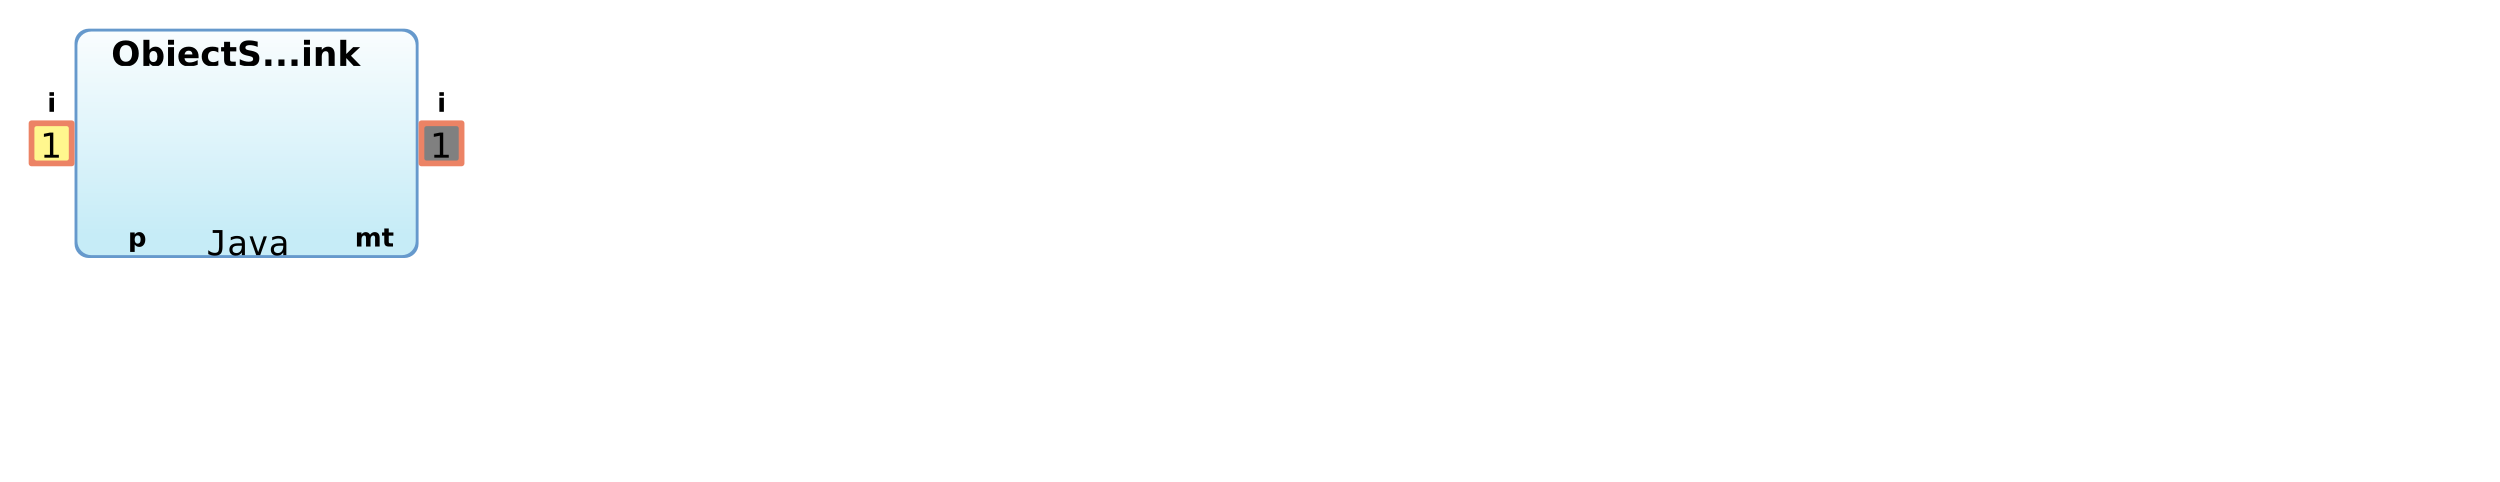
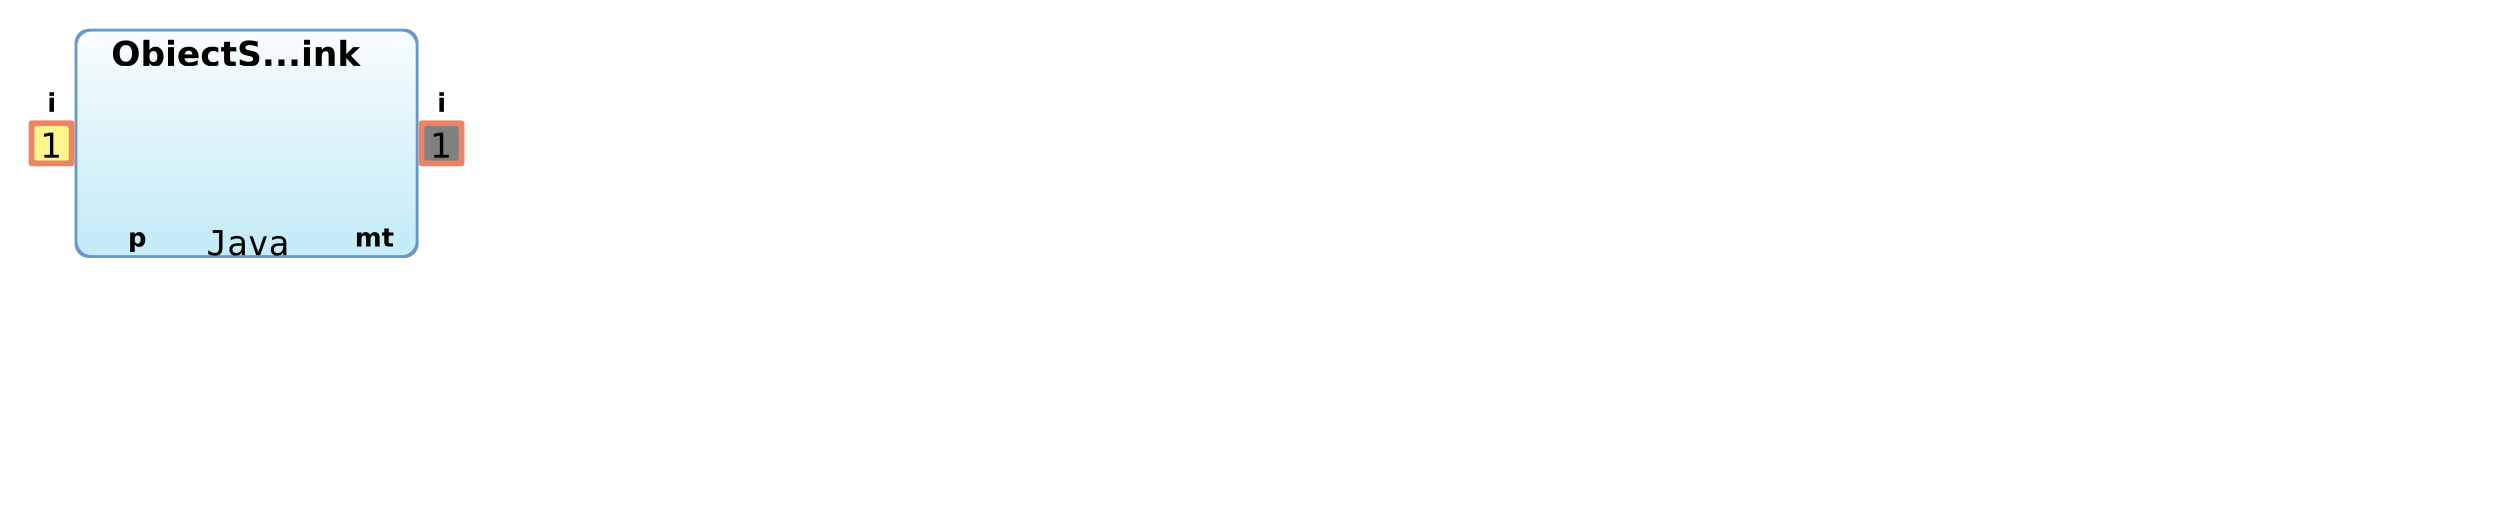
<svg xmlns="http://www.w3.org/2000/svg" style="fill-opacity:1; color-rendering:auto; color-interpolation:auto; text-rendering:auto; stroke:black; stroke-linecap:square; stroke-miterlimit:10; shape-rendering:auto; stroke-opacity:1; fill:black; stroke-dasharray:none; font-weight:normal; stroke-width:1; font-family:'Dialog'; font-style:normal; stroke-linejoin:miter; font-size:12; stroke-dashoffset:0; image-rendering:auto;">
  <defs id="genericDefs" />
  <g>
    <defs id="defs1">
      <linearGradient x1="26" gradientUnits="userSpaceOnUse" x2="26" y1="10" y2="82" id="linearGradient1" spreadMethod="pad">
        <stop style="stop-opacity:1; stop-color:rgb(250,253,254);" offset="0%" />
        <stop style="stop-opacity:1; stop-color:rgb(198,236,247);" offset="100%" />
      </linearGradient>
      <clipPath clipPathUnits="userSpaceOnUse" id="clipPath1">
        <path d="M38.8 11 L133.2 11 L133.2 23 L38.8 23 L38.8 11 Z" />
      </clipPath>
    </defs>
    <g style="fill:rgb(0,0,0); fill-opacity:0; stroke-opacity:0; stroke:rgb(0,0,0);">
      <rect x="0" width="872" height="100" y="0" style="stroke:none;" />
    </g>
    <g style="fill:rgb(102,153,204); stroke:rgb(102,153,204);">
      <rect x="26" y="10" width="120" style="stroke:none;" rx="5" ry="5" height="80" />
      <rect x="27" y="11" width="118" style="fill:url(#linearGradient1); stroke:none;" rx="4.875" ry="4.875" height="78" />
    </g>
    <g style="font-family:sans-serif; font-weight:bold;">
      <path d="M43.894 15.734 Q42.862 15.734 42.3 16.492 Q41.737 17.25 41.737 18.641 Q41.737 20.016 42.3 20.773 Q42.862 21.531 43.894 21.531 Q44.941 21.531 45.503 20.773 Q46.066 20.016 46.066 18.641 Q46.066 17.25 45.503 16.492 Q44.941 15.734 43.894 15.734 ZM43.894 14.094 Q46.003 14.094 47.198 15.297 Q48.394 16.5 48.394 18.641 Q48.394 20.75 47.198 21.961 Q46.003 23.172 43.894 23.172 Q41.8 23.172 40.597 21.961 Q39.394 20.75 39.394 18.641 Q39.394 16.5 40.597 15.297 Q41.8 14.094 43.894 14.094 ZM53.501 21.641 Q54.173 21.641 54.532 21.148 Q54.892 20.656 54.892 19.719 Q54.892 18.781 54.532 18.289 Q54.173 17.797 53.501 17.797 Q52.829 17.797 52.47 18.297 Q52.111 18.797 52.111 19.719 Q52.111 20.656 52.47 21.148 Q52.829 21.641 53.501 21.641 ZM52.111 17.391 Q52.548 16.828 53.072 16.555 Q53.595 16.281 54.282 16.281 Q55.501 16.281 56.275 17.242 Q57.048 18.203 57.048 19.719 Q57.048 21.234 56.275 22.203 Q55.501 23.172 54.282 23.172 Q53.595 23.172 53.072 22.898 Q52.548 22.625 52.111 22.047 L52.111 23 L50.017 23 L50.017 13.875 L52.111 13.875 L52.111 17.391 ZM58.607 16.438 L60.7 16.438 L60.7 22.875 Q60.7 24.203 60.068 24.898 Q59.435 25.594 58.232 25.594 L57.185 25.594 L57.185 24.219 L57.56 24.219 Q58.154 24.219 58.38 23.945 Q58.607 23.672 58.607 22.875 L58.607 16.438 ZM58.607 13.875 L60.7 13.875 L60.7 15.594 L58.607 15.594 L58.607 13.875 ZM69.267 19.703 L69.267 20.297 L64.361 20.297 Q64.439 21.031 64.892 21.406 Q65.345 21.781 66.173 21.781 Q66.829 21.781 67.525 21.578 Q68.22 21.375 68.954 20.984 L68.954 22.594 Q68.204 22.875 67.462 23.023 Q66.72 23.172 65.97 23.172 Q64.189 23.172 63.204 22.266 Q62.22 21.359 62.22 19.719 Q62.22 18.125 63.189 17.203 Q64.157 16.281 65.861 16.281 Q67.407 16.281 68.337 17.211 Q69.267 18.141 69.267 19.703 ZM67.111 19 Q67.111 18.406 66.759 18.039 Q66.407 17.672 65.845 17.672 Q65.236 17.672 64.853 18.016 Q64.47 18.359 64.376 19 L67.111 19 ZM76.156 16.641 L76.156 18.359 Q75.734 18.062 75.296 17.922 Q74.859 17.781 74.406 17.781 Q73.531 17.781 73.038 18.289 Q72.546 18.797 72.546 19.719 Q72.546 20.641 73.038 21.156 Q73.531 21.672 74.406 21.672 Q74.89 21.672 75.335 21.523 Q75.781 21.375 76.156 21.094 L76.156 22.812 Q75.656 22.984 75.156 23.078 Q74.656 23.172 74.14 23.172 Q72.359 23.172 71.359 22.258 Q70.359 21.344 70.359 19.719 Q70.359 18.094 71.359 17.188 Q72.359 16.281 74.14 16.281 Q74.656 16.281 75.156 16.367 Q75.656 16.453 76.156 16.641 ZM80.253 14.578 L80.253 16.438 L82.425 16.438 L82.425 17.938 L80.253 17.938 L80.253 20.719 Q80.253 21.172 80.433 21.336 Q80.612 21.5 81.159 21.5 L82.237 21.5 L82.237 23 L80.441 23 Q79.191 23 78.675 22.484 Q78.159 21.969 78.159 20.719 L78.159 17.938 L77.112 17.938 L77.112 16.438 L78.159 16.438 L78.159 14.578 L80.253 14.578 ZM89.88 14.531 L89.88 16.375 Q89.161 16.062 88.474 15.898 Q87.786 15.734 87.177 15.734 Q86.38 15.734 85.99 15.953 Q85.599 16.172 85.599 16.641 Q85.599 17 85.857 17.195 Q86.115 17.391 86.802 17.531 L87.771 17.719 Q89.224 18.016 89.841 18.609 Q90.458 19.203 90.458 20.312 Q90.458 21.75 89.599 22.461 Q88.74 23.172 86.974 23.172 Q86.146 23.172 85.31 23.016 Q84.474 22.859 83.63 22.547 L83.63 20.641 Q84.474 21.078 85.255 21.305 Q86.036 21.531 86.755 21.531 Q87.505 21.531 87.896 21.289 Q88.286 21.047 88.286 20.578 Q88.286 20.172 88.021 19.953 Q87.755 19.734 86.958 19.547 L86.083 19.359 Q84.771 19.078 84.161 18.461 Q83.552 17.844 83.552 16.812 Q83.552 15.5 84.396 14.797 Q85.24 14.094 86.818 14.094 Q87.552 14.094 88.31 14.203 Q89.068 14.312 89.88 14.531 ZM92.554 20.734 L94.663 20.734 L94.663 23 L92.554 23 L92.554 20.734 ZM97.112 20.734 L99.222 20.734 L99.222 23 L97.112 23 L97.112 20.734 ZM101.671 20.734 L103.781 20.734 L103.781 23 L101.671 23 L101.671 20.734 ZM106.027 16.438 L108.12 16.438 L108.12 23 L106.027 23 L106.027 16.438 ZM106.027 13.875 L108.12 13.875 L108.12 15.594 L106.027 15.594 L106.027 13.875 ZM116.734 19 L116.734 23 L114.624 23 L114.624 22.344 L114.624 19.938 Q114.624 19.094 114.585 18.773 Q114.546 18.453 114.452 18.297 Q114.327 18.094 114.116 17.977 Q113.906 17.859 113.64 17.859 Q112.984 17.859 112.609 18.367 Q112.234 18.875 112.234 19.766 L112.234 23 L110.14 23 L110.14 16.438 L112.234 16.438 L112.234 17.391 Q112.702 16.828 113.234 16.555 Q113.765 16.281 114.421 16.281 Q115.546 16.281 116.14 16.977 Q116.734 17.672 116.734 19 ZM118.683 13.875 L120.777 13.875 L120.777 18.844 L123.183 16.438 L125.62 16.438 L122.417 19.453 L125.87 23 L123.339 23 L120.777 20.266 L120.777 23 L118.683 23 L118.683 13.875 Z" style="stroke:none; clip-path:url(#clipPath1);" />
    </g>
    <rect width="94.4" x="38.8" height="12.0" id="sdt0" y="11.0" style="stroke-opacity:0; fill-opacity:0;" />
    <g style="font-family:'Monospaced';">
      <path style="stroke:none;" d="M72.641 88.641 L72.641 87.266 Q73.172 87.734 73.742 87.969 Q74.312 88.203 74.922 88.203 Q75.75 88.203 76.086 87.766 Q76.422 87.328 76.422 86.141 L76.422 81.25 L74.188 81.25 L74.188 80.25 L77.609 80.25 L77.609 86.141 Q77.609 87.797 76.984 88.484 Q76.359 89.172 74.922 89.172 Q74.359 89.172 73.805 89.039 Q73.25 88.906 72.641 88.641 ZM83.334 85.703 L82.975 85.703 Q82.037 85.703 81.561 86.031 Q81.084 86.359 81.084 87.016 Q81.084 87.609 81.443 87.938 Q81.803 88.266 82.428 88.266 Q83.318 88.266 83.826 87.648 Q84.334 87.031 84.35 85.938 L84.35 85.703 L83.334 85.703 ZM85.428 85.25 L85.428 89 L84.35 89 L84.35 88.031 Q84.006 88.609 83.482 88.891 Q82.959 89.172 82.209 89.172 Q81.193 89.172 80.6 88.602 Q80.006 88.031 80.006 87.094 Q80.006 86 80.74 85.43 Q81.475 84.859 82.897 84.859 L84.35 84.859 L84.35 84.688 Q84.334 83.906 83.943 83.547 Q83.553 83.188 82.693 83.188 Q82.147 83.188 81.584 83.352 Q81.022 83.516 80.49 83.812 L80.49 82.734 Q81.084 82.5 81.631 82.391 Q82.178 82.281 82.693 82.281 Q83.506 82.281 84.084 82.523 Q84.662 82.766 85.022 83.234 Q85.24 83.531 85.334 83.961 Q85.428 84.391 85.428 85.25 ZM87.043 82.438 L88.152 82.438 L90.059 87.938 L91.965 82.438 L93.09 82.438 L90.762 89 L89.371 89 L87.043 82.438 ZM97.783 85.703 L97.424 85.703 Q96.486 85.703 96.01 86.031 Q95.533 86.359 95.533 87.016 Q95.533 87.609 95.893 87.938 Q96.252 88.266 96.877 88.266 Q97.768 88.266 98.275 87.648 Q98.783 87.031 98.799 85.938 L98.799 85.703 L97.783 85.703 ZM99.877 85.25 L99.877 89 L98.799 89 L98.799 88.031 Q98.455 88.609 97.932 88.891 Q97.408 89.172 96.658 89.172 Q95.643 89.172 95.049 88.602 Q94.455 88.031 94.455 87.094 Q94.455 86 95.189 85.43 Q95.924 84.859 97.346 84.859 L98.799 84.859 L98.799 84.688 Q98.783 83.906 98.393 83.547 Q98.002 83.188 97.143 83.188 Q96.596 83.188 96.033 83.352 Q95.471 83.516 94.939 83.812 L94.939 82.734 Q95.533 82.5 96.08 82.391 Q96.627 82.281 97.143 82.281 Q97.955 82.281 98.533 82.523 Q99.111 82.766 99.471 83.234 Q99.689 83.531 99.783 83.961 Q99.877 84.391 99.877 85.25 Z" />
      <path style="stroke:none;" d="M129.062 81.891 Q129.359 81.438 129.773 81.195 Q130.188 80.953 130.688 80.953 Q131.531 80.953 131.977 81.477 Q132.422 82 132.422 83 L132.422 86 L130.828 86 L130.828 83.438 Q130.844 83.375 130.844 83.312 Q130.844 83.25 130.844 83.141 Q130.844 82.609 130.688 82.375 Q130.531 82.141 130.188 82.141 Q129.75 82.141 129.5 82.516 Q129.25 82.891 129.25 83.578 L129.25 86 L127.672 86 L127.672 83.438 Q127.672 82.609 127.531 82.375 Q127.391 82.141 127.031 82.141 Q126.578 82.141 126.328 82.516 Q126.078 82.891 126.078 83.578 L126.078 86 L124.5 86 L124.5 81.078 L126.078 81.078 L126.078 81.797 Q126.375 81.375 126.75 81.164 Q127.125 80.953 127.578 80.953 Q128.078 80.953 128.469 81.203 Q128.859 81.453 129.062 81.891 ZM135.597 79.688 L135.597 81.078 L137.222 81.078 L137.222 82.203 L135.597 82.203 L135.597 84.297 Q135.597 84.641 135.737 84.758 Q135.878 84.875 136.284 84.875 L137.081 84.875 L137.081 86 L135.737 86 Q134.8 86 134.417 85.609 Q134.034 85.219 134.034 84.297 L134.034 82.203 L133.253 82.203 L133.253 81.078 L134.034 81.078 L134.034 79.688 L135.597 79.688 Z" />
    </g>
    <rect width="17.7" x="121.4" height="9.0" id="sdt1" y="77.0" style="stroke-opacity:0; fill-opacity:0;" />
    <g style="font-family:sans-serif; font-size:9; font-weight:bold;">
      <path style="stroke:none;" d="M46.978 85.281 L46.978 87.875 L45.4 87.875 L45.4 81.078 L46.978 81.078 L46.978 81.797 Q47.306 81.375 47.705 81.164 Q48.103 80.953 48.603 80.953 Q49.525 80.953 50.103 81.68 Q50.681 82.406 50.681 83.547 Q50.681 84.688 50.103 85.406 Q49.525 86.125 48.603 86.125 Q48.103 86.125 47.705 85.922 Q47.306 85.719 46.978 85.281 ZM48.025 82.109 Q47.525 82.109 47.252 82.477 Q46.978 82.844 46.978 83.547 Q46.978 84.234 47.252 84.609 Q47.525 84.984 48.025 84.984 Q48.525 84.984 48.791 84.617 Q49.056 84.25 49.056 83.547 Q49.056 82.844 48.791 82.477 Q48.525 82.109 48.025 82.109 Z" />
    </g>
    <rect width="17.7" x="38.8" height="12.0" id="sdt2" y="77.0" style="stroke-opacity:0; fill-opacity:0;" />
    <g style="fill:rgb(236,131,101); font-size:9; font-weight:bold; font-family:sans-serif; stroke:rgb(236,131,101);">
      <rect x="10" y="42" width="16" style="stroke:none;" rx="1" ry="1" height="16" />
      <rect x="12" y="44" width="12" style="fill:rgb(255,247,142); stroke:none;" rx="0.75" ry="0.75" height="12" />
    </g>
    <g style="font-family:sans-serif;">
      <path style="stroke:none;" d="M15.484 54 L17.422 54 L17.422 47.328 L15.312 47.75 L15.312 46.672 L17.406 46.25 L18.594 46.25 L18.594 54 L20.531 54 L20.531 55 L15.484 55 L15.484 54 Z" />
      <path style="stroke:none;" d="M17.25 34.078 L18.828 34.078 L18.828 39 L17.25 39 L17.25 34.078 ZM17.25 32.156 L18.828 32.156 L18.828 33.438 L17.25 33.438 L17.25 32.156 Z" />
    </g>
    <rect width="16.0" x="10.0" height="12.0" id="sdt3" y="30.0" style="stroke-opacity:0; fill-opacity:0;" />
    <g style="fill:rgb(236,131,101); font-size:9; font-weight:bold; font-family:sans-serif; stroke:rgb(236,131,101);">
      <rect x="146" y="42" width="16" style="stroke:none;" rx="1" ry="1" height="16" />
      <rect x="148" y="44" width="12" style="fill:gray; stroke:none;" rx="0.75" ry="0.75" height="12" />
    </g>
    <g style="font-family:sans-serif;">
      <path style="stroke:none;" d="M151.484 54 L153.422 54 L153.422 47.328 L151.312 47.75 L151.312 46.672 L153.406 46.25 L154.594 46.25 L154.594 54 L156.531 54 L156.531 55 L151.484 55 L151.484 54 Z" />
      <path style="stroke:none;" d="M153.25 34.078 L154.828 34.078 L154.828 39 L153.25 39 L153.25 34.078 ZM153.25 32.156 L154.828 32.156 L154.828 33.438 L153.25 33.438 L153.25 32.156 Z" />
    </g>
    <rect width="16.0" x="146.0" height="12.0" id="sdt4" y="30.0" style="stroke-opacity:0; fill-opacity:0;" />
    <g visibility="hidden" style="stroke:none;font-style:italic;font-size:12px;font-family:'Helvetica','SansSerif';">
      <rect x="40.8" y="1.0" width="123.9" style="fill:rgb(230,230,255);stroke:rgb(0,0,80);" rx="2.0" ry="2.0" height="17.0" />
      <text x="41.8" y="14.0">ObjectStorageSink</text>
      <set attributeName="visibility" from="hidden" end="sdt0.mouseout" to="visible" begin="sdt0.mouseover" />
    </g>
    <g visibility="hidden" style="stroke:none;font-style:italic;font-size:12px;font-family:'Helvetica','SansSerif';">
      <rect x="130.25" y="90.0" width="411.16" style="fill:rgb(230,230,255);stroke:rgb(0,0,80);" rx="2.0" ry="2.0" height="17.0" />
      <text x="131.25" y="103.0">Operator never provides a single threaded execution context.</text>
      <set attributeName="visibility" from="hidden" end="sdt1.mouseout" to="visible" begin="sdt1.mouseover" />
    </g>
    <g visibility="hidden" style="stroke:none;font-style:italic;font-size:12px;font-family:'Helvetica','SansSerif';">
-       <rect x="47.65" y="-60.0" width="506.56" style="fill:rgb(230,230,255);stroke:rgb(0,0,80);" rx="2.0" ry="2.0" height="167.0" />
-       <text x="48.65" y="-47.0">Required: endpoint, objectStorageURI / Optional: </text>
-       <text x="48.65" y="-32.0">IAMApiKey, IAMServiceInstanceId, IAMTokenEndpoint, </text>
-       <text x="48.65" y="-17.0">appConfigName, bytesPerObject, closeOnPunct, credentials, </text>
-       <text x="48.65" y="-2.0">dataAttribute, encoding, headerRow, nullPartitionDefaultValue, </text>
-       <text x="48.65" y="13.0">objectName, objectNameAttribute, objectStoragePassword, </text>
-       <text x="48.65" y="28.0">objectStorageUser, parquetBlockSize, parquetCompression, </text>
-       <text x="48.65" y="43.0">parquetDictPageSize, parquetEnableDict, parquetEnableSchemaValidation, </text>
-       <text x="48.65" y="58.0">parquetPageSize, parquetWriterVersion, partitionValueAttributes, </text>
-       <text x="48.65" y="73.0">s3aFastUploadActiveBlocks, s3aFastUploadBuffer, </text>
-       <text x="48.65" y="88.0">s3aMultipartSize, skipPartitionAttributes, storageFormat, </text>
-       <text x="48.65" y="103.0">timeFormat, timePerObject, tuplesPerObject, uploadWorkersNum</text>
+       <rect x="47.65" y="-75.0" width="506.56" style="fill:rgb(230,230,255);stroke:rgb(0,0,80);" rx="2.0" ry="2.0" height="182.0" />
+       <text x="48.65" y="-62.0">Required: endpoint, objectStorageURI / Optional: </text>
+       <text x="48.65" y="-47.0">IAMApiKey, IAMServiceInstanceId, IAMTokenEndpoint, </text>
+       <text x="48.65" y="-32.0">appConfigName, bytesPerObject, closeOnPunct, credentials, </text>
+       <text x="48.65" y="-17.0">dataAttribute, encoding, headerRow, nullPartitionDefaultValue, </text>
+       <text x="48.65" y="-2.0">objectName, objectNameAttribute, objectStoragePassword, </text>
+       <text x="48.65" y="13.0">objectStorageUser, parquetBlockSize, parquetCompression, </text>
+       <text x="48.65" y="28.0">parquetDictPageSize, parquetEnableDict, parquetEnableSchemaValidation, </text>
+       <text x="48.65" y="43.0">parquetPageSize, parquetWriterVersion, partitionValueAttributes, </text>
+       <text x="48.65" y="58.0">s3aFastUploadActiveBlocks, s3aFastUploadBuffer, </text>
+       <text x="48.65" y="73.0">s3aMultipartSize, skipPartitionAttributes, sslEnabled, </text>
+       <text x="48.65" y="88.0">storageFormat, timeFormat, timePerObject, tuplesPerObject, </text>
+       <text x="48.65" y="103.0">uploadWorkersNum</text>
      <set attributeName="visibility" from="hidden" end="sdt2.mouseout" to="visible" begin="sdt2.mouseover" />
    </g>
    <g visibility="hidden" style="stroke:none;font-style:italic;font-size:12px;font-family:'Helvetica','SansSerif';">
      <rect x="28.0" y="31.0" width="70.9" style="fill:rgb(230,230,255);stroke:rgb(0,0,80);" rx="2.0" ry="2.0" height="17.0" />
      <text x="29.0" y="44.0">immutable</text>
      <set attributeName="visibility" from="hidden" end="sdt3.mouseout" to="visible" begin="sdt3.mouseover" />
    </g>
    <g visibility="hidden" style="stroke:none;font-style:italic;font-size:12px;font-family:'Helvetica','SansSerif';">
      <rect x="164.0" y="31.0" width="70.9" style="fill:rgb(230,230,255);stroke:rgb(0,0,80);" rx="2.0" ry="2.0" height="17.0" />
      <text x="165.0" y="44.0">immutable</text>
      <set attributeName="visibility" from="hidden" end="sdt4.mouseout" to="visible" begin="sdt4.mouseover" />
    </g>
  </g>
</svg>
